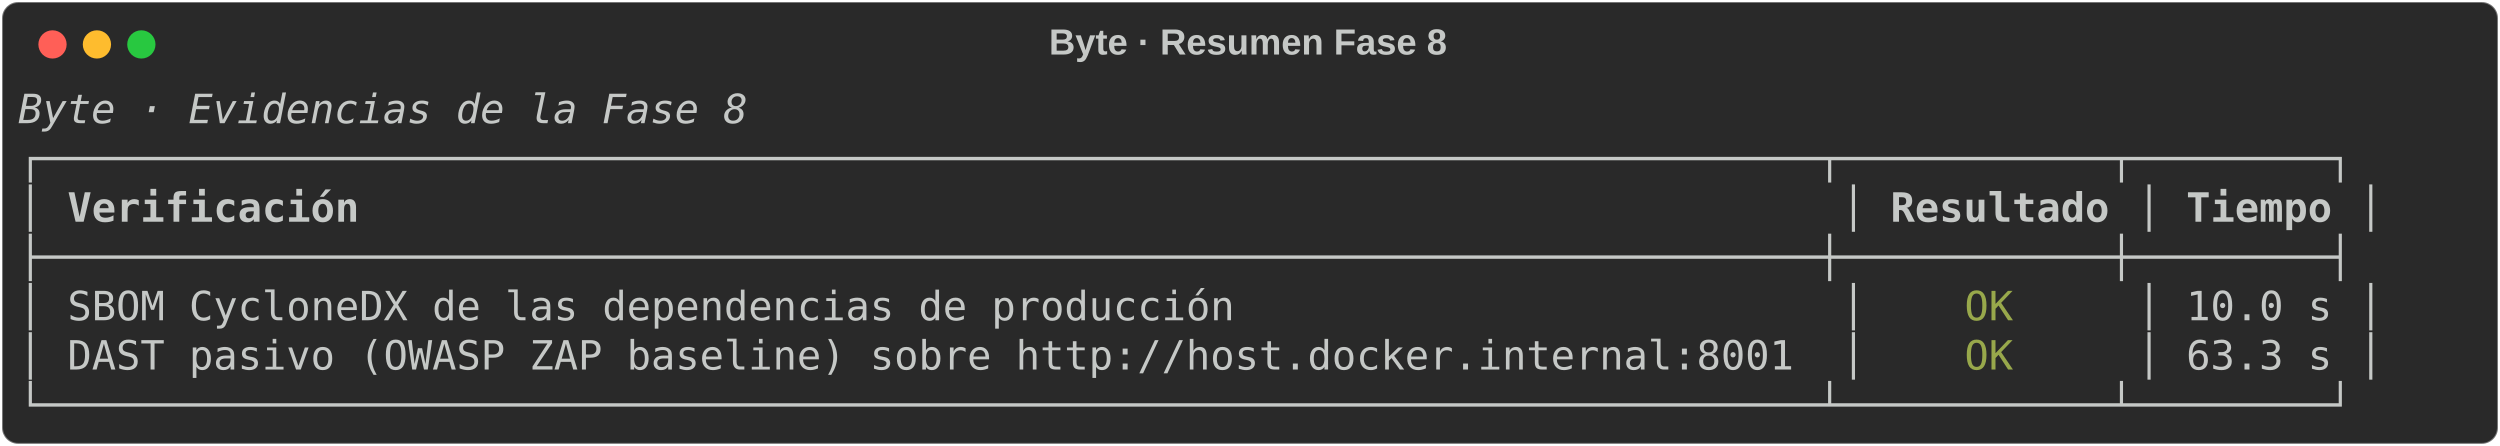
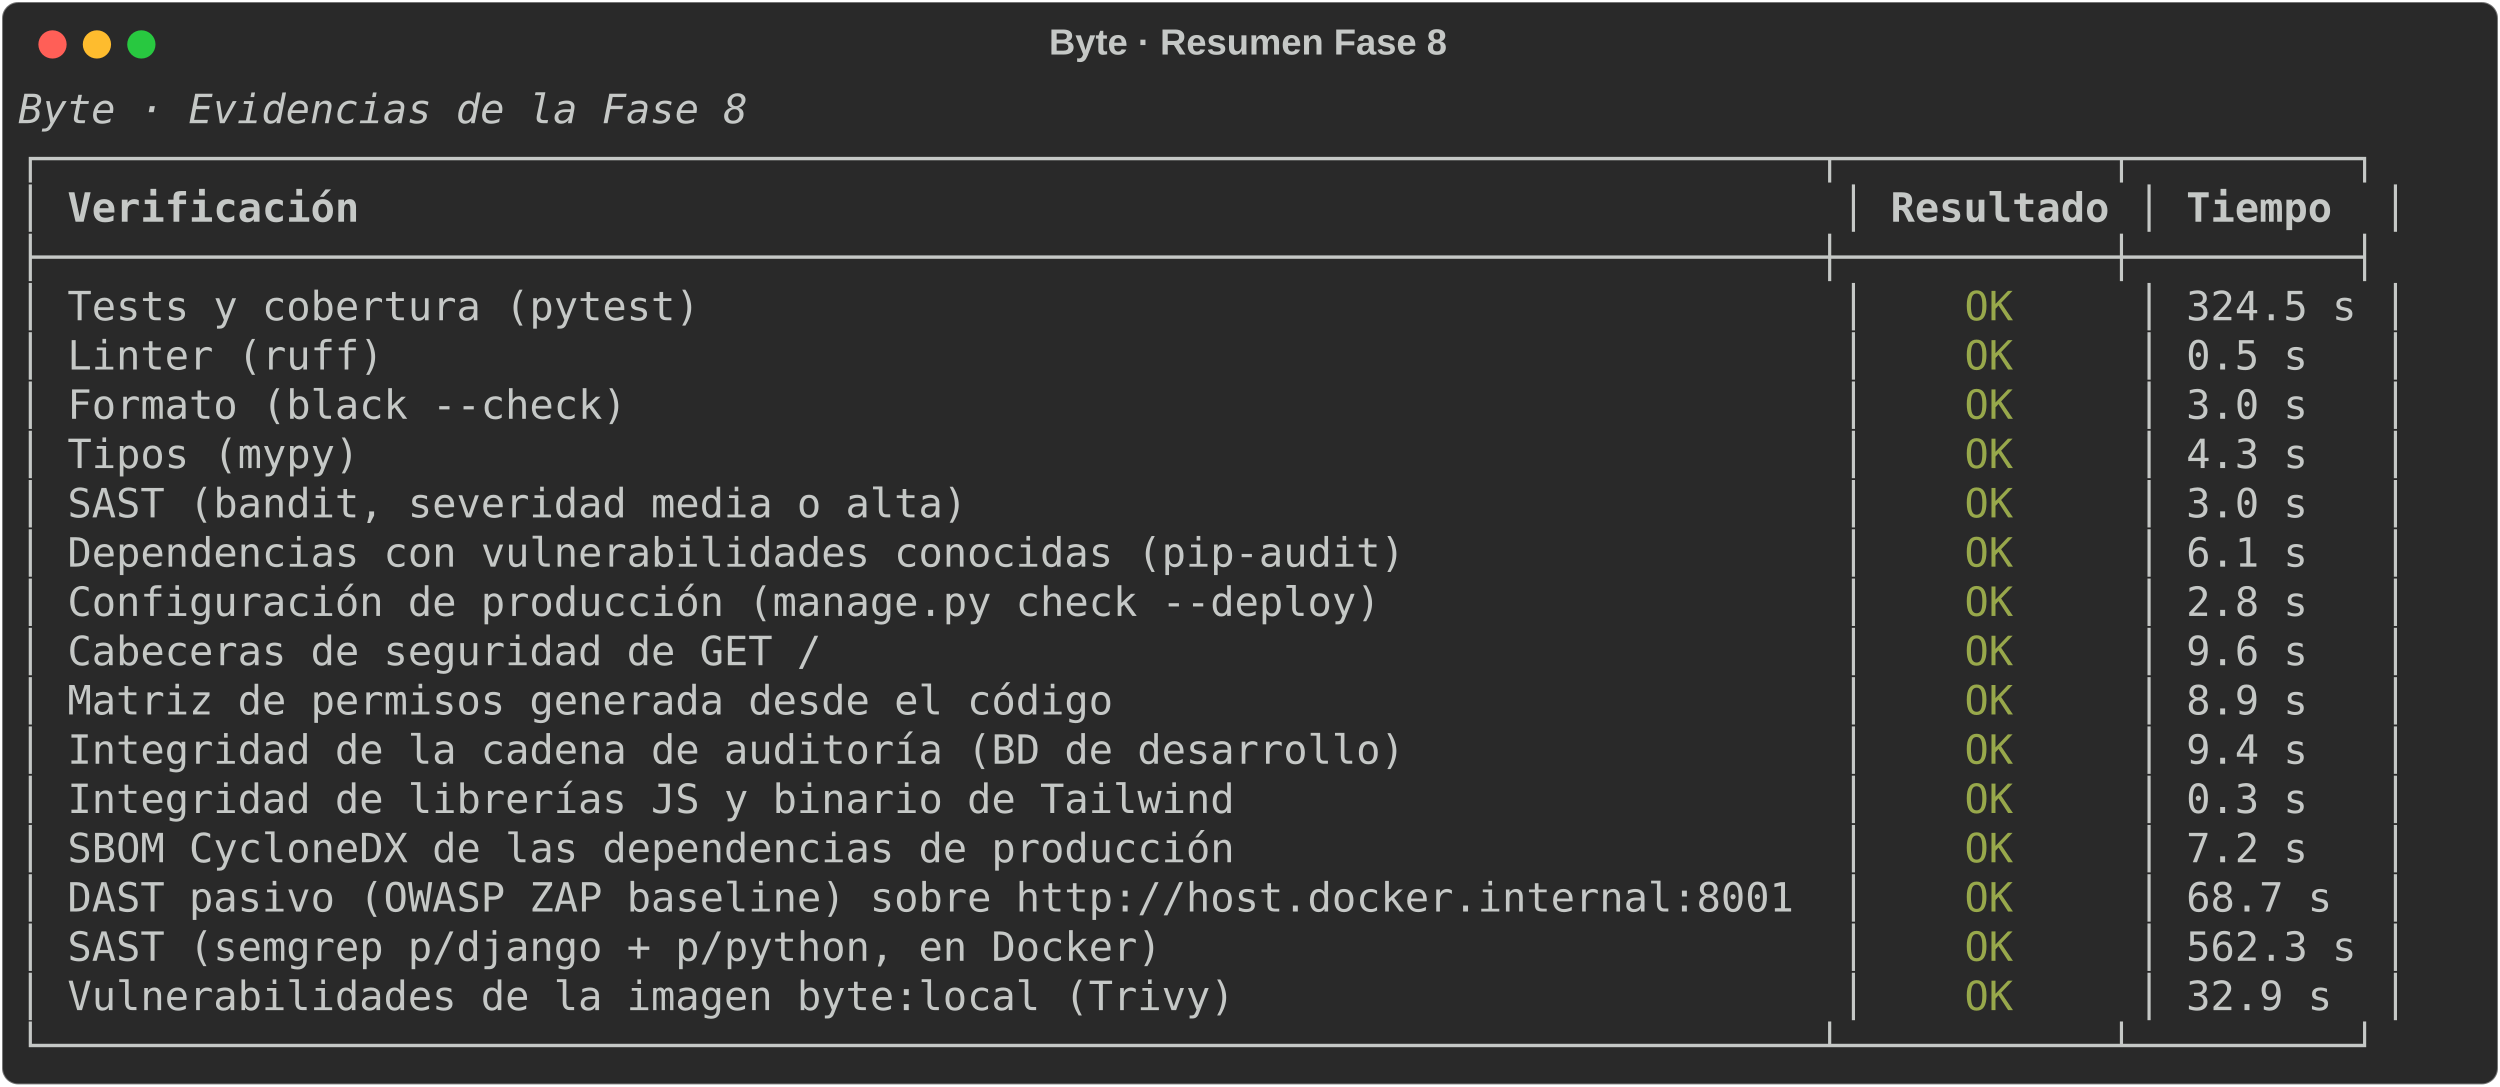
- <svg xmlns="http://www.w3.org/2000/svg" class="rich-terminal" viewBox="0 0 1238 220.8">
+ <svg xmlns="http://www.w3.org/2000/svg" class="rich-terminal" viewBox="0 0 1238 538.0">
  <style>

    @font-face {
        font-family: "Fira Code";
        src: local("FiraCode-Regular"),
                url("https://cdnjs.cloudflare.com/ajax/libs/firacode/6.2.0/woff2/FiraCode-Regular.woff2") format("woff2"),
                url("https://cdnjs.cloudflare.com/ajax/libs/firacode/6.2.0/woff/FiraCode-Regular.woff") format("woff");
        font-style: normal;
        font-weight: 400;
    }
    @font-face {
        font-family: "Fira Code";
        src: local("FiraCode-Bold"),
                url("https://cdnjs.cloudflare.com/ajax/libs/firacode/6.2.0/woff2/FiraCode-Bold.woff2") format("woff2"),
                url("https://cdnjs.cloudflare.com/ajax/libs/firacode/6.2.0/woff/FiraCode-Bold.woff") format("woff");
        font-style: bold;
        font-weight: 700;
    }

-     .terminal-4291045933-matrix {
+     .terminal-3474859627-matrix {
        font-family: Fira Code, monospace;
        font-size: 20px;
        line-height: 24.4px;
        font-variant-east-asian: full-width;
    }

-     .terminal-4291045933-title {
+     .terminal-3474859627-title {
        font-size: 18px;
        font-weight: bold;
        font-family: arial;
    }

-     .terminal-4291045933-r1 { fill: #c5c8c6;font-style: italic; }
- .terminal-4291045933-r2 { fill: #c5c8c6 }
- .terminal-4291045933-r3 { fill: #c5c8c6;font-weight: bold }
- .terminal-4291045933-r4 { fill: #98a84b }
+     .terminal-3474859627-r1 { fill: #c5c8c6;font-style: italic; }
+ .terminal-3474859627-r2 { fill: #c5c8c6 }
+ .terminal-3474859627-r3 { fill: #c5c8c6;font-weight: bold }
+ .terminal-3474859627-r4 { fill: #98a84b }
    </style>
  <defs>
-     <clipPath id="terminal-4291045933-clip-terminal">
-       <rect x="0" y="0" width="1219.0" height="169.8" />
-     </clipPath>
-     <clipPath id="terminal-4291045933-line-0">
+     <clipPath id="terminal-3474859627-clip-terminal">
+       <rect x="0" y="0" width="1219.0" height="487.0" />
+     </clipPath>
+     <clipPath id="terminal-3474859627-line-0">
      <rect x="0" y="1.5" width="1220" height="24.65" />
    </clipPath>
-     <clipPath id="terminal-4291045933-line-1">
+     <clipPath id="terminal-3474859627-line-1">
      <rect x="0" y="25.9" width="1220" height="24.65" />
    </clipPath>
-     <clipPath id="terminal-4291045933-line-2">
+     <clipPath id="terminal-3474859627-line-2">
      <rect x="0" y="50.3" width="1220" height="24.65" />
    </clipPath>
-     <clipPath id="terminal-4291045933-line-3">
+     <clipPath id="terminal-3474859627-line-3">
      <rect x="0" y="74.7" width="1220" height="24.65" />
    </clipPath>
-     <clipPath id="terminal-4291045933-line-4">
+     <clipPath id="terminal-3474859627-line-4">
      <rect x="0" y="99.1" width="1220" height="24.65" />
    </clipPath>
-     <clipPath id="terminal-4291045933-line-5">
+     <clipPath id="terminal-3474859627-line-5">
      <rect x="0" y="123.5" width="1220" height="24.65" />
    </clipPath>
+     <clipPath id="terminal-3474859627-line-6">
+       <rect x="0" y="147.9" width="1220" height="24.65" />
+     </clipPath>
+     <clipPath id="terminal-3474859627-line-7">
+       <rect x="0" y="172.3" width="1220" height="24.65" />
+     </clipPath>
+     <clipPath id="terminal-3474859627-line-8">
+       <rect x="0" y="196.7" width="1220" height="24.65" />
+     </clipPath>
+     <clipPath id="terminal-3474859627-line-9">
+       <rect x="0" y="221.1" width="1220" height="24.65" />
+     </clipPath>
+     <clipPath id="terminal-3474859627-line-10">
+       <rect x="0" y="245.5" width="1220" height="24.65" />
+     </clipPath>
+     <clipPath id="terminal-3474859627-line-11">
+       <rect x="0" y="269.9" width="1220" height="24.65" />
+     </clipPath>
+     <clipPath id="terminal-3474859627-line-12">
+       <rect x="0" y="294.3" width="1220" height="24.65" />
+     </clipPath>
+     <clipPath id="terminal-3474859627-line-13">
+       <rect x="0" y="318.7" width="1220" height="24.65" />
+     </clipPath>
+     <clipPath id="terminal-3474859627-line-14">
+       <rect x="0" y="343.1" width="1220" height="24.65" />
+     </clipPath>
+     <clipPath id="terminal-3474859627-line-15">
+       <rect x="0" y="367.5" width="1220" height="24.65" />
+     </clipPath>
+     <clipPath id="terminal-3474859627-line-16">
+       <rect x="0" y="391.9" width="1220" height="24.65" />
+     </clipPath>
+     <clipPath id="terminal-3474859627-line-17">
+       <rect x="0" y="416.3" width="1220" height="24.65" />
+     </clipPath>
+     <clipPath id="terminal-3474859627-line-18">
+       <rect x="0" y="440.7" width="1220" height="24.65" />
+     </clipPath>
  </defs>
-   <rect fill="#292929" stroke="rgba(255,255,255,0.35)" stroke-width="1" x="1" y="1" width="1236" height="218.8" rx="8" />
-   <text class="terminal-4291045933-title" fill="#c5c8c6" text-anchor="middle" x="618" y="27">Byte · Resumen Fase 8</text>
+   <rect fill="#292929" stroke="rgba(255,255,255,0.35)" stroke-width="1" x="1" y="1" width="1236" height="536" rx="8" />
+   <text class="terminal-3474859627-title" fill="#c5c8c6" text-anchor="middle" x="618" y="27">Byte · Resumen Fase 8</text>
  <g transform="translate(26,22)">
    <circle cx="0" cy="0" r="7" fill="#ff5f57" />
    <circle cx="22" cy="0" r="7" fill="#febc2e" />
    <circle cx="44" cy="0" r="7" fill="#28c840" />
  </g>
-   <g transform="translate(9, 41)" clip-path="url(#terminal-4291045933-clip-terminal)">
-     <g class="terminal-4291045933-matrix">
-       <text class="terminal-4291045933-r1" x="0" y="20" textLength="1171.2" clip-path="url(#terminal-4291045933-line-0)">                                 Byte · Evidencias de la Fase 8                                 </text>
-       <text class="terminal-4291045933-r2" x="1220" y="20" textLength="12.2" clip-path="url(#terminal-4291045933-line-0)">
- </text>
-       <text class="terminal-4291045933-r2" x="0" y="44.4" textLength="1171.2" clip-path="url(#terminal-4291045933-line-1)">┌─────────────────────────────────────────────────────────────────────────┬───────────┬────────┐</text>
-       <text class="terminal-4291045933-r2" x="1220" y="44.4" textLength="12.2" clip-path="url(#terminal-4291045933-line-1)">
- </text>
-       <text class="terminal-4291045933-r2" x="0" y="68.8" textLength="12.2" clip-path="url(#terminal-4291045933-line-2)">│</text>
-       <text class="terminal-4291045933-r3" x="24.4" y="68.8" textLength="866.2" clip-path="url(#terminal-4291045933-line-2)">Verificación                                                           </text>
-       <text class="terminal-4291045933-r2" x="902.8" y="68.8" textLength="12.2" clip-path="url(#terminal-4291045933-line-2)">│</text>
-       <text class="terminal-4291045933-r3" x="927.2" y="68.8" textLength="109.8" clip-path="url(#terminal-4291045933-line-2)">Resultado</text>
-       <text class="terminal-4291045933-r2" x="1049.2" y="68.8" textLength="12.2" clip-path="url(#terminal-4291045933-line-2)">│</text>
-       <text class="terminal-4291045933-r3" x="1073.6" y="68.8" textLength="73.2" clip-path="url(#terminal-4291045933-line-2)">Tiempo</text>
-       <text class="terminal-4291045933-r2" x="1159" y="68.8" textLength="12.2" clip-path="url(#terminal-4291045933-line-2)">│</text>
-       <text class="terminal-4291045933-r2" x="1220" y="68.8" textLength="12.2" clip-path="url(#terminal-4291045933-line-2)">
- </text>
-       <text class="terminal-4291045933-r2" x="0" y="93.2" textLength="1171.2" clip-path="url(#terminal-4291045933-line-3)">├─────────────────────────────────────────────────────────────────────────┼───────────┼────────┤</text>
-       <text class="terminal-4291045933-r2" x="1220" y="93.2" textLength="12.2" clip-path="url(#terminal-4291045933-line-3)">
- </text>
-       <text class="terminal-4291045933-r2" x="0" y="117.6" textLength="12.2" clip-path="url(#terminal-4291045933-line-4)">│</text>
-       <text class="terminal-4291045933-r2" x="24.4" y="117.6" textLength="866.2" clip-path="url(#terminal-4291045933-line-4)">SBOM CycloneDX de las dependencias de producción                       </text>
-       <text class="terminal-4291045933-r2" x="902.8" y="117.6" textLength="12.2" clip-path="url(#terminal-4291045933-line-4)">│</text>
-       <text class="terminal-4291045933-r4" x="963.8" y="117.6" textLength="24.4" clip-path="url(#terminal-4291045933-line-4)">OK</text>
-       <text class="terminal-4291045933-r2" x="1049.2" y="117.6" textLength="12.2" clip-path="url(#terminal-4291045933-line-4)">│</text>
-       <text class="terminal-4291045933-r2" x="1073.6" y="117.6" textLength="73.2" clip-path="url(#terminal-4291045933-line-4)">10.0 s</text>
-       <text class="terminal-4291045933-r2" x="1159" y="117.6" textLength="12.2" clip-path="url(#terminal-4291045933-line-4)">│</text>
-       <text class="terminal-4291045933-r2" x="1220" y="117.6" textLength="12.2" clip-path="url(#terminal-4291045933-line-4)">
- </text>
-       <text class="terminal-4291045933-r2" x="0" y="142" textLength="12.2" clip-path="url(#terminal-4291045933-line-5)">│</text>
-       <text class="terminal-4291045933-r2" x="24.4" y="142" textLength="866.2" clip-path="url(#terminal-4291045933-line-5)">DAST pasivo (OWASP ZAP baseline) sobre http://host.docker.internal:8001</text>
-       <text class="terminal-4291045933-r2" x="902.8" y="142" textLength="12.2" clip-path="url(#terminal-4291045933-line-5)">│</text>
-       <text class="terminal-4291045933-r4" x="963.8" y="142" textLength="24.4" clip-path="url(#terminal-4291045933-line-5)">OK</text>
-       <text class="terminal-4291045933-r2" x="1049.2" y="142" textLength="12.2" clip-path="url(#terminal-4291045933-line-5)">│</text>
-       <text class="terminal-4291045933-r2" x="1073.6" y="142" textLength="73.2" clip-path="url(#terminal-4291045933-line-5)">63.3 s</text>
-       <text class="terminal-4291045933-r2" x="1159" y="142" textLength="12.2" clip-path="url(#terminal-4291045933-line-5)">│</text>
-       <text class="terminal-4291045933-r2" x="1220" y="142" textLength="12.2" clip-path="url(#terminal-4291045933-line-5)">
- </text>
-       <text class="terminal-4291045933-r2" x="0" y="166.4" textLength="1171.2" clip-path="url(#terminal-4291045933-line-6)">└─────────────────────────────────────────────────────────────────────────┴───────────┴────────┘</text>
-       <text class="terminal-4291045933-r2" x="1220" y="166.4" textLength="12.2" clip-path="url(#terminal-4291045933-line-6)">
+   <g transform="translate(9, 41)" clip-path="url(#terminal-3474859627-clip-terminal)">
+     <g class="terminal-3474859627-matrix">
+       <text class="terminal-3474859627-r1" x="0" y="20" textLength="1183.4" clip-path="url(#terminal-3474859627-line-0)">                                 Byte · Evidencias de la Fase 8                                  </text>
+       <text class="terminal-3474859627-r2" x="1220" y="20" textLength="12.2" clip-path="url(#terminal-3474859627-line-0)">
+ </text>
+       <text class="terminal-3474859627-r2" x="0" y="44.4" textLength="1183.4" clip-path="url(#terminal-3474859627-line-1)">┌─────────────────────────────────────────────────────────────────────────┬───────────┬─────────┐</text>
+       <text class="terminal-3474859627-r2" x="1220" y="44.4" textLength="12.2" clip-path="url(#terminal-3474859627-line-1)">
+ </text>
+       <text class="terminal-3474859627-r2" x="0" y="68.8" textLength="12.2" clip-path="url(#terminal-3474859627-line-2)">│</text>
+       <text class="terminal-3474859627-r3" x="24.4" y="68.8" textLength="866.2" clip-path="url(#terminal-3474859627-line-2)">Verificación                                                           </text>
+       <text class="terminal-3474859627-r2" x="902.8" y="68.8" textLength="12.2" clip-path="url(#terminal-3474859627-line-2)">│</text>
+       <text class="terminal-3474859627-r3" x="927.2" y="68.8" textLength="109.8" clip-path="url(#terminal-3474859627-line-2)">Resultado</text>
+       <text class="terminal-3474859627-r2" x="1049.2" y="68.8" textLength="12.2" clip-path="url(#terminal-3474859627-line-2)">│</text>
+       <text class="terminal-3474859627-r3" x="1073.6" y="68.8" textLength="85.4" clip-path="url(#terminal-3474859627-line-2)"> Tiempo</text>
+       <text class="terminal-3474859627-r2" x="1171.2" y="68.8" textLength="12.2" clip-path="url(#terminal-3474859627-line-2)">│</text>
+       <text class="terminal-3474859627-r2" x="1220" y="68.8" textLength="12.2" clip-path="url(#terminal-3474859627-line-2)">
+ </text>
+       <text class="terminal-3474859627-r2" x="0" y="93.2" textLength="1183.4" clip-path="url(#terminal-3474859627-line-3)">├─────────────────────────────────────────────────────────────────────────┼───────────┼─────────┤</text>
+       <text class="terminal-3474859627-r2" x="1220" y="93.2" textLength="12.2" clip-path="url(#terminal-3474859627-line-3)">
+ </text>
+       <text class="terminal-3474859627-r2" x="0" y="117.6" textLength="12.2" clip-path="url(#terminal-3474859627-line-4)">│</text>
+       <text class="terminal-3474859627-r2" x="24.4" y="117.6" textLength="866.2" clip-path="url(#terminal-3474859627-line-4)">Tests y cobertura (pytest)                                             </text>
+       <text class="terminal-3474859627-r2" x="902.8" y="117.6" textLength="12.2" clip-path="url(#terminal-3474859627-line-4)">│</text>
+       <text class="terminal-3474859627-r4" x="963.8" y="117.6" textLength="24.4" clip-path="url(#terminal-3474859627-line-4)">OK</text>
+       <text class="terminal-3474859627-r2" x="1049.2" y="117.6" textLength="12.2" clip-path="url(#terminal-3474859627-line-4)">│</text>
+       <text class="terminal-3474859627-r2" x="1073.6" y="117.6" textLength="85.4" clip-path="url(#terminal-3474859627-line-4)">324.5 s</text>
+       <text class="terminal-3474859627-r2" x="1171.2" y="117.6" textLength="12.2" clip-path="url(#terminal-3474859627-line-4)">│</text>
+       <text class="terminal-3474859627-r2" x="1220" y="117.6" textLength="12.2" clip-path="url(#terminal-3474859627-line-4)">
+ </text>
+       <text class="terminal-3474859627-r2" x="0" y="142" textLength="12.2" clip-path="url(#terminal-3474859627-line-5)">│</text>
+       <text class="terminal-3474859627-r2" x="24.4" y="142" textLength="866.2" clip-path="url(#terminal-3474859627-line-5)">Linter (ruff)                                                          </text>
+       <text class="terminal-3474859627-r2" x="902.8" y="142" textLength="12.2" clip-path="url(#terminal-3474859627-line-5)">│</text>
+       <text class="terminal-3474859627-r4" x="963.8" y="142" textLength="24.4" clip-path="url(#terminal-3474859627-line-5)">OK</text>
+       <text class="terminal-3474859627-r2" x="1049.2" y="142" textLength="12.2" clip-path="url(#terminal-3474859627-line-5)">│</text>
+       <text class="terminal-3474859627-r2" x="1073.6" y="142" textLength="85.4" clip-path="url(#terminal-3474859627-line-5)">  0.5 s</text>
+       <text class="terminal-3474859627-r2" x="1171.2" y="142" textLength="12.2" clip-path="url(#terminal-3474859627-line-5)">│</text>
+       <text class="terminal-3474859627-r2" x="1220" y="142" textLength="12.2" clip-path="url(#terminal-3474859627-line-5)">
+ </text>
+       <text class="terminal-3474859627-r2" x="0" y="166.4" textLength="12.2" clip-path="url(#terminal-3474859627-line-6)">│</text>
+       <text class="terminal-3474859627-r2" x="24.4" y="166.4" textLength="866.2" clip-path="url(#terminal-3474859627-line-6)">Formato (black --check)                                                </text>
+       <text class="terminal-3474859627-r2" x="902.8" y="166.4" textLength="12.2" clip-path="url(#terminal-3474859627-line-6)">│</text>
+       <text class="terminal-3474859627-r4" x="963.8" y="166.4" textLength="24.4" clip-path="url(#terminal-3474859627-line-6)">OK</text>
+       <text class="terminal-3474859627-r2" x="1049.2" y="166.4" textLength="12.2" clip-path="url(#terminal-3474859627-line-6)">│</text>
+       <text class="terminal-3474859627-r2" x="1073.6" y="166.4" textLength="85.4" clip-path="url(#terminal-3474859627-line-6)">  3.0 s</text>
+       <text class="terminal-3474859627-r2" x="1171.2" y="166.4" textLength="12.2" clip-path="url(#terminal-3474859627-line-6)">│</text>
+       <text class="terminal-3474859627-r2" x="1220" y="166.4" textLength="12.2" clip-path="url(#terminal-3474859627-line-6)">
+ </text>
+       <text class="terminal-3474859627-r2" x="0" y="190.8" textLength="12.2" clip-path="url(#terminal-3474859627-line-7)">│</text>
+       <text class="terminal-3474859627-r2" x="24.4" y="190.8" textLength="866.2" clip-path="url(#terminal-3474859627-line-7)">Tipos (mypy)                                                           </text>
+       <text class="terminal-3474859627-r2" x="902.8" y="190.8" textLength="12.2" clip-path="url(#terminal-3474859627-line-7)">│</text>
+       <text class="terminal-3474859627-r4" x="963.8" y="190.8" textLength="24.4" clip-path="url(#terminal-3474859627-line-7)">OK</text>
+       <text class="terminal-3474859627-r2" x="1049.2" y="190.8" textLength="12.2" clip-path="url(#terminal-3474859627-line-7)">│</text>
+       <text class="terminal-3474859627-r2" x="1073.6" y="190.8" textLength="85.4" clip-path="url(#terminal-3474859627-line-7)">  4.3 s</text>
+       <text class="terminal-3474859627-r2" x="1171.2" y="190.8" textLength="12.2" clip-path="url(#terminal-3474859627-line-7)">│</text>
+       <text class="terminal-3474859627-r2" x="1220" y="190.8" textLength="12.2" clip-path="url(#terminal-3474859627-line-7)">
+ </text>
+       <text class="terminal-3474859627-r2" x="0" y="215.2" textLength="12.2" clip-path="url(#terminal-3474859627-line-8)">│</text>
+       <text class="terminal-3474859627-r2" x="24.4" y="215.2" textLength="866.2" clip-path="url(#terminal-3474859627-line-8)">SAST (bandit, severidad media o alta)                                  </text>
+       <text class="terminal-3474859627-r2" x="902.8" y="215.2" textLength="12.2" clip-path="url(#terminal-3474859627-line-8)">│</text>
+       <text class="terminal-3474859627-r4" x="963.8" y="215.2" textLength="24.4" clip-path="url(#terminal-3474859627-line-8)">OK</text>
+       <text class="terminal-3474859627-r2" x="1049.2" y="215.2" textLength="12.2" clip-path="url(#terminal-3474859627-line-8)">│</text>
+       <text class="terminal-3474859627-r2" x="1073.6" y="215.2" textLength="85.4" clip-path="url(#terminal-3474859627-line-8)">  3.0 s</text>
+       <text class="terminal-3474859627-r2" x="1171.2" y="215.2" textLength="12.2" clip-path="url(#terminal-3474859627-line-8)">│</text>
+       <text class="terminal-3474859627-r2" x="1220" y="215.2" textLength="12.2" clip-path="url(#terminal-3474859627-line-8)">
+ </text>
+       <text class="terminal-3474859627-r2" x="0" y="239.6" textLength="12.2" clip-path="url(#terminal-3474859627-line-9)">│</text>
+       <text class="terminal-3474859627-r2" x="24.4" y="239.6" textLength="866.2" clip-path="url(#terminal-3474859627-line-9)">Dependencias con vulnerabilidades conocidas (pip-audit)                </text>
+       <text class="terminal-3474859627-r2" x="902.8" y="239.6" textLength="12.2" clip-path="url(#terminal-3474859627-line-9)">│</text>
+       <text class="terminal-3474859627-r4" x="963.8" y="239.6" textLength="24.4" clip-path="url(#terminal-3474859627-line-9)">OK</text>
+       <text class="terminal-3474859627-r2" x="1049.2" y="239.6" textLength="12.2" clip-path="url(#terminal-3474859627-line-9)">│</text>
+       <text class="terminal-3474859627-r2" x="1073.6" y="239.6" textLength="85.4" clip-path="url(#terminal-3474859627-line-9)">  6.1 s</text>
+       <text class="terminal-3474859627-r2" x="1171.2" y="239.6" textLength="12.2" clip-path="url(#terminal-3474859627-line-9)">│</text>
+       <text class="terminal-3474859627-r2" x="1220" y="239.6" textLength="12.2" clip-path="url(#terminal-3474859627-line-9)">
+ </text>
+       <text class="terminal-3474859627-r2" x="0" y="264" textLength="12.2" clip-path="url(#terminal-3474859627-line-10)">│</text>
+       <text class="terminal-3474859627-r2" x="24.4" y="264" textLength="866.2" clip-path="url(#terminal-3474859627-line-10)">Configuración de producción (manage.py check --deploy)                 </text>
+       <text class="terminal-3474859627-r2" x="902.8" y="264" textLength="12.2" clip-path="url(#terminal-3474859627-line-10)">│</text>
+       <text class="terminal-3474859627-r4" x="963.8" y="264" textLength="24.4" clip-path="url(#terminal-3474859627-line-10)">OK</text>
+       <text class="terminal-3474859627-r2" x="1049.2" y="264" textLength="12.2" clip-path="url(#terminal-3474859627-line-10)">│</text>
+       <text class="terminal-3474859627-r2" x="1073.6" y="264" textLength="85.4" clip-path="url(#terminal-3474859627-line-10)">  2.8 s</text>
+       <text class="terminal-3474859627-r2" x="1171.2" y="264" textLength="12.2" clip-path="url(#terminal-3474859627-line-10)">│</text>
+       <text class="terminal-3474859627-r2" x="1220" y="264" textLength="12.2" clip-path="url(#terminal-3474859627-line-10)">
+ </text>
+       <text class="terminal-3474859627-r2" x="0" y="288.4" textLength="12.2" clip-path="url(#terminal-3474859627-line-11)">│</text>
+       <text class="terminal-3474859627-r2" x="24.4" y="288.4" textLength="866.2" clip-path="url(#terminal-3474859627-line-11)">Cabeceras de seguridad de GET /                                        </text>
+       <text class="terminal-3474859627-r2" x="902.8" y="288.4" textLength="12.2" clip-path="url(#terminal-3474859627-line-11)">│</text>
+       <text class="terminal-3474859627-r4" x="963.8" y="288.4" textLength="24.4" clip-path="url(#terminal-3474859627-line-11)">OK</text>
+       <text class="terminal-3474859627-r2" x="1049.2" y="288.4" textLength="12.2" clip-path="url(#terminal-3474859627-line-11)">│</text>
+       <text class="terminal-3474859627-r2" x="1073.6" y="288.4" textLength="85.4" clip-path="url(#terminal-3474859627-line-11)">  9.6 s</text>
+       <text class="terminal-3474859627-r2" x="1171.2" y="288.4" textLength="12.2" clip-path="url(#terminal-3474859627-line-11)">│</text>
+       <text class="terminal-3474859627-r2" x="1220" y="288.4" textLength="12.2" clip-path="url(#terminal-3474859627-line-11)">
+ </text>
+       <text class="terminal-3474859627-r2" x="0" y="312.8" textLength="12.2" clip-path="url(#terminal-3474859627-line-12)">│</text>
+       <text class="terminal-3474859627-r2" x="24.4" y="312.8" textLength="866.2" clip-path="url(#terminal-3474859627-line-12)">Matriz de permisos generada desde el código                            </text>
+       <text class="terminal-3474859627-r2" x="902.8" y="312.8" textLength="12.2" clip-path="url(#terminal-3474859627-line-12)">│</text>
+       <text class="terminal-3474859627-r4" x="963.8" y="312.8" textLength="24.4" clip-path="url(#terminal-3474859627-line-12)">OK</text>
+       <text class="terminal-3474859627-r2" x="1049.2" y="312.8" textLength="12.2" clip-path="url(#terminal-3474859627-line-12)">│</text>
+       <text class="terminal-3474859627-r2" x="1073.6" y="312.8" textLength="85.4" clip-path="url(#terminal-3474859627-line-12)">  8.9 s</text>
+       <text class="terminal-3474859627-r2" x="1171.2" y="312.8" textLength="12.2" clip-path="url(#terminal-3474859627-line-12)">│</text>
+       <text class="terminal-3474859627-r2" x="1220" y="312.8" textLength="12.2" clip-path="url(#terminal-3474859627-line-12)">
+ </text>
+       <text class="terminal-3474859627-r2" x="0" y="337.2" textLength="12.2" clip-path="url(#terminal-3474859627-line-13)">│</text>
+       <text class="terminal-3474859627-r2" x="24.4" y="337.2" textLength="866.2" clip-path="url(#terminal-3474859627-line-13)">Integridad de la cadena de auditoría (BD de desarrollo)                </text>
+       <text class="terminal-3474859627-r2" x="902.8" y="337.2" textLength="12.2" clip-path="url(#terminal-3474859627-line-13)">│</text>
+       <text class="terminal-3474859627-r4" x="963.8" y="337.2" textLength="24.4" clip-path="url(#terminal-3474859627-line-13)">OK</text>
+       <text class="terminal-3474859627-r2" x="1049.2" y="337.2" textLength="12.2" clip-path="url(#terminal-3474859627-line-13)">│</text>
+       <text class="terminal-3474859627-r2" x="1073.6" y="337.2" textLength="85.4" clip-path="url(#terminal-3474859627-line-13)">  9.4 s</text>
+       <text class="terminal-3474859627-r2" x="1171.2" y="337.2" textLength="12.2" clip-path="url(#terminal-3474859627-line-13)">│</text>
+       <text class="terminal-3474859627-r2" x="1220" y="337.2" textLength="12.2" clip-path="url(#terminal-3474859627-line-13)">
+ </text>
+       <text class="terminal-3474859627-r2" x="0" y="361.6" textLength="12.2" clip-path="url(#terminal-3474859627-line-14)">│</text>
+       <text class="terminal-3474859627-r2" x="24.4" y="361.6" textLength="866.2" clip-path="url(#terminal-3474859627-line-14)">Integridad de librerías JS y binario de Tailwind                       </text>
+       <text class="terminal-3474859627-r2" x="902.8" y="361.6" textLength="12.2" clip-path="url(#terminal-3474859627-line-14)">│</text>
+       <text class="terminal-3474859627-r4" x="963.8" y="361.6" textLength="24.4" clip-path="url(#terminal-3474859627-line-14)">OK</text>
+       <text class="terminal-3474859627-r2" x="1049.2" y="361.6" textLength="12.2" clip-path="url(#terminal-3474859627-line-14)">│</text>
+       <text class="terminal-3474859627-r2" x="1073.6" y="361.6" textLength="85.4" clip-path="url(#terminal-3474859627-line-14)">  0.3 s</text>
+       <text class="terminal-3474859627-r2" x="1171.2" y="361.6" textLength="12.2" clip-path="url(#terminal-3474859627-line-14)">│</text>
+       <text class="terminal-3474859627-r2" x="1220" y="361.6" textLength="12.2" clip-path="url(#terminal-3474859627-line-14)">
+ </text>
+       <text class="terminal-3474859627-r2" x="0" y="386" textLength="12.2" clip-path="url(#terminal-3474859627-line-15)">│</text>
+       <text class="terminal-3474859627-r2" x="24.4" y="386" textLength="866.2" clip-path="url(#terminal-3474859627-line-15)">SBOM CycloneDX de las dependencias de producción                       </text>
+       <text class="terminal-3474859627-r2" x="902.8" y="386" textLength="12.2" clip-path="url(#terminal-3474859627-line-15)">│</text>
+       <text class="terminal-3474859627-r4" x="963.8" y="386" textLength="24.4" clip-path="url(#terminal-3474859627-line-15)">OK</text>
+       <text class="terminal-3474859627-r2" x="1049.2" y="386" textLength="12.2" clip-path="url(#terminal-3474859627-line-15)">│</text>
+       <text class="terminal-3474859627-r2" x="1073.6" y="386" textLength="85.4" clip-path="url(#terminal-3474859627-line-15)">  7.2 s</text>
+       <text class="terminal-3474859627-r2" x="1171.2" y="386" textLength="12.2" clip-path="url(#terminal-3474859627-line-15)">│</text>
+       <text class="terminal-3474859627-r2" x="1220" y="386" textLength="12.2" clip-path="url(#terminal-3474859627-line-15)">
+ </text>
+       <text class="terminal-3474859627-r2" x="0" y="410.4" textLength="12.2" clip-path="url(#terminal-3474859627-line-16)">│</text>
+       <text class="terminal-3474859627-r2" x="24.4" y="410.4" textLength="866.2" clip-path="url(#terminal-3474859627-line-16)">DAST pasivo (OWASP ZAP baseline) sobre http://host.docker.internal:8001</text>
+       <text class="terminal-3474859627-r2" x="902.8" y="410.4" textLength="12.2" clip-path="url(#terminal-3474859627-line-16)">│</text>
+       <text class="terminal-3474859627-r4" x="963.8" y="410.4" textLength="24.4" clip-path="url(#terminal-3474859627-line-16)">OK</text>
+       <text class="terminal-3474859627-r2" x="1049.2" y="410.4" textLength="12.2" clip-path="url(#terminal-3474859627-line-16)">│</text>
+       <text class="terminal-3474859627-r2" x="1073.6" y="410.4" textLength="85.4" clip-path="url(#terminal-3474859627-line-16)"> 68.7 s</text>
+       <text class="terminal-3474859627-r2" x="1171.2" y="410.4" textLength="12.2" clip-path="url(#terminal-3474859627-line-16)">│</text>
+       <text class="terminal-3474859627-r2" x="1220" y="410.4" textLength="12.2" clip-path="url(#terminal-3474859627-line-16)">
+ </text>
+       <text class="terminal-3474859627-r2" x="0" y="434.8" textLength="12.2" clip-path="url(#terminal-3474859627-line-17)">│</text>
+       <text class="terminal-3474859627-r2" x="24.4" y="434.8" textLength="866.2" clip-path="url(#terminal-3474859627-line-17)">SAST (semgrep p/django + p/python, en Docker)                          </text>
+       <text class="terminal-3474859627-r2" x="902.8" y="434.8" textLength="12.2" clip-path="url(#terminal-3474859627-line-17)">│</text>
+       <text class="terminal-3474859627-r4" x="963.8" y="434.8" textLength="24.4" clip-path="url(#terminal-3474859627-line-17)">OK</text>
+       <text class="terminal-3474859627-r2" x="1049.2" y="434.8" textLength="12.2" clip-path="url(#terminal-3474859627-line-17)">│</text>
+       <text class="terminal-3474859627-r2" x="1073.6" y="434.8" textLength="85.4" clip-path="url(#terminal-3474859627-line-17)">562.3 s</text>
+       <text class="terminal-3474859627-r2" x="1171.2" y="434.8" textLength="12.2" clip-path="url(#terminal-3474859627-line-17)">│</text>
+       <text class="terminal-3474859627-r2" x="1220" y="434.8" textLength="12.2" clip-path="url(#terminal-3474859627-line-17)">
+ </text>
+       <text class="terminal-3474859627-r2" x="0" y="459.2" textLength="12.2" clip-path="url(#terminal-3474859627-line-18)">│</text>
+       <text class="terminal-3474859627-r2" x="24.4" y="459.2" textLength="866.2" clip-path="url(#terminal-3474859627-line-18)">Vulnerabilidades de la imagen byte:local (Trivy)                       </text>
+       <text class="terminal-3474859627-r2" x="902.8" y="459.2" textLength="12.2" clip-path="url(#terminal-3474859627-line-18)">│</text>
+       <text class="terminal-3474859627-r4" x="963.8" y="459.2" textLength="24.4" clip-path="url(#terminal-3474859627-line-18)">OK</text>
+       <text class="terminal-3474859627-r2" x="1049.2" y="459.2" textLength="12.2" clip-path="url(#terminal-3474859627-line-18)">│</text>
+       <text class="terminal-3474859627-r2" x="1073.6" y="459.2" textLength="85.4" clip-path="url(#terminal-3474859627-line-18)"> 32.9 s</text>
+       <text class="terminal-3474859627-r2" x="1171.2" y="459.2" textLength="12.2" clip-path="url(#terminal-3474859627-line-18)">│</text>
+       <text class="terminal-3474859627-r2" x="1220" y="459.2" textLength="12.2" clip-path="url(#terminal-3474859627-line-18)">
+ </text>
+       <text class="terminal-3474859627-r2" x="0" y="483.6" textLength="1183.4" clip-path="url(#terminal-3474859627-line-19)">└─────────────────────────────────────────────────────────────────────────┴───────────┴─────────┘</text>
+       <text class="terminal-3474859627-r2" x="1220" y="483.6" textLength="12.2" clip-path="url(#terminal-3474859627-line-19)">
</text>
    </g>
  </g>
</svg>
